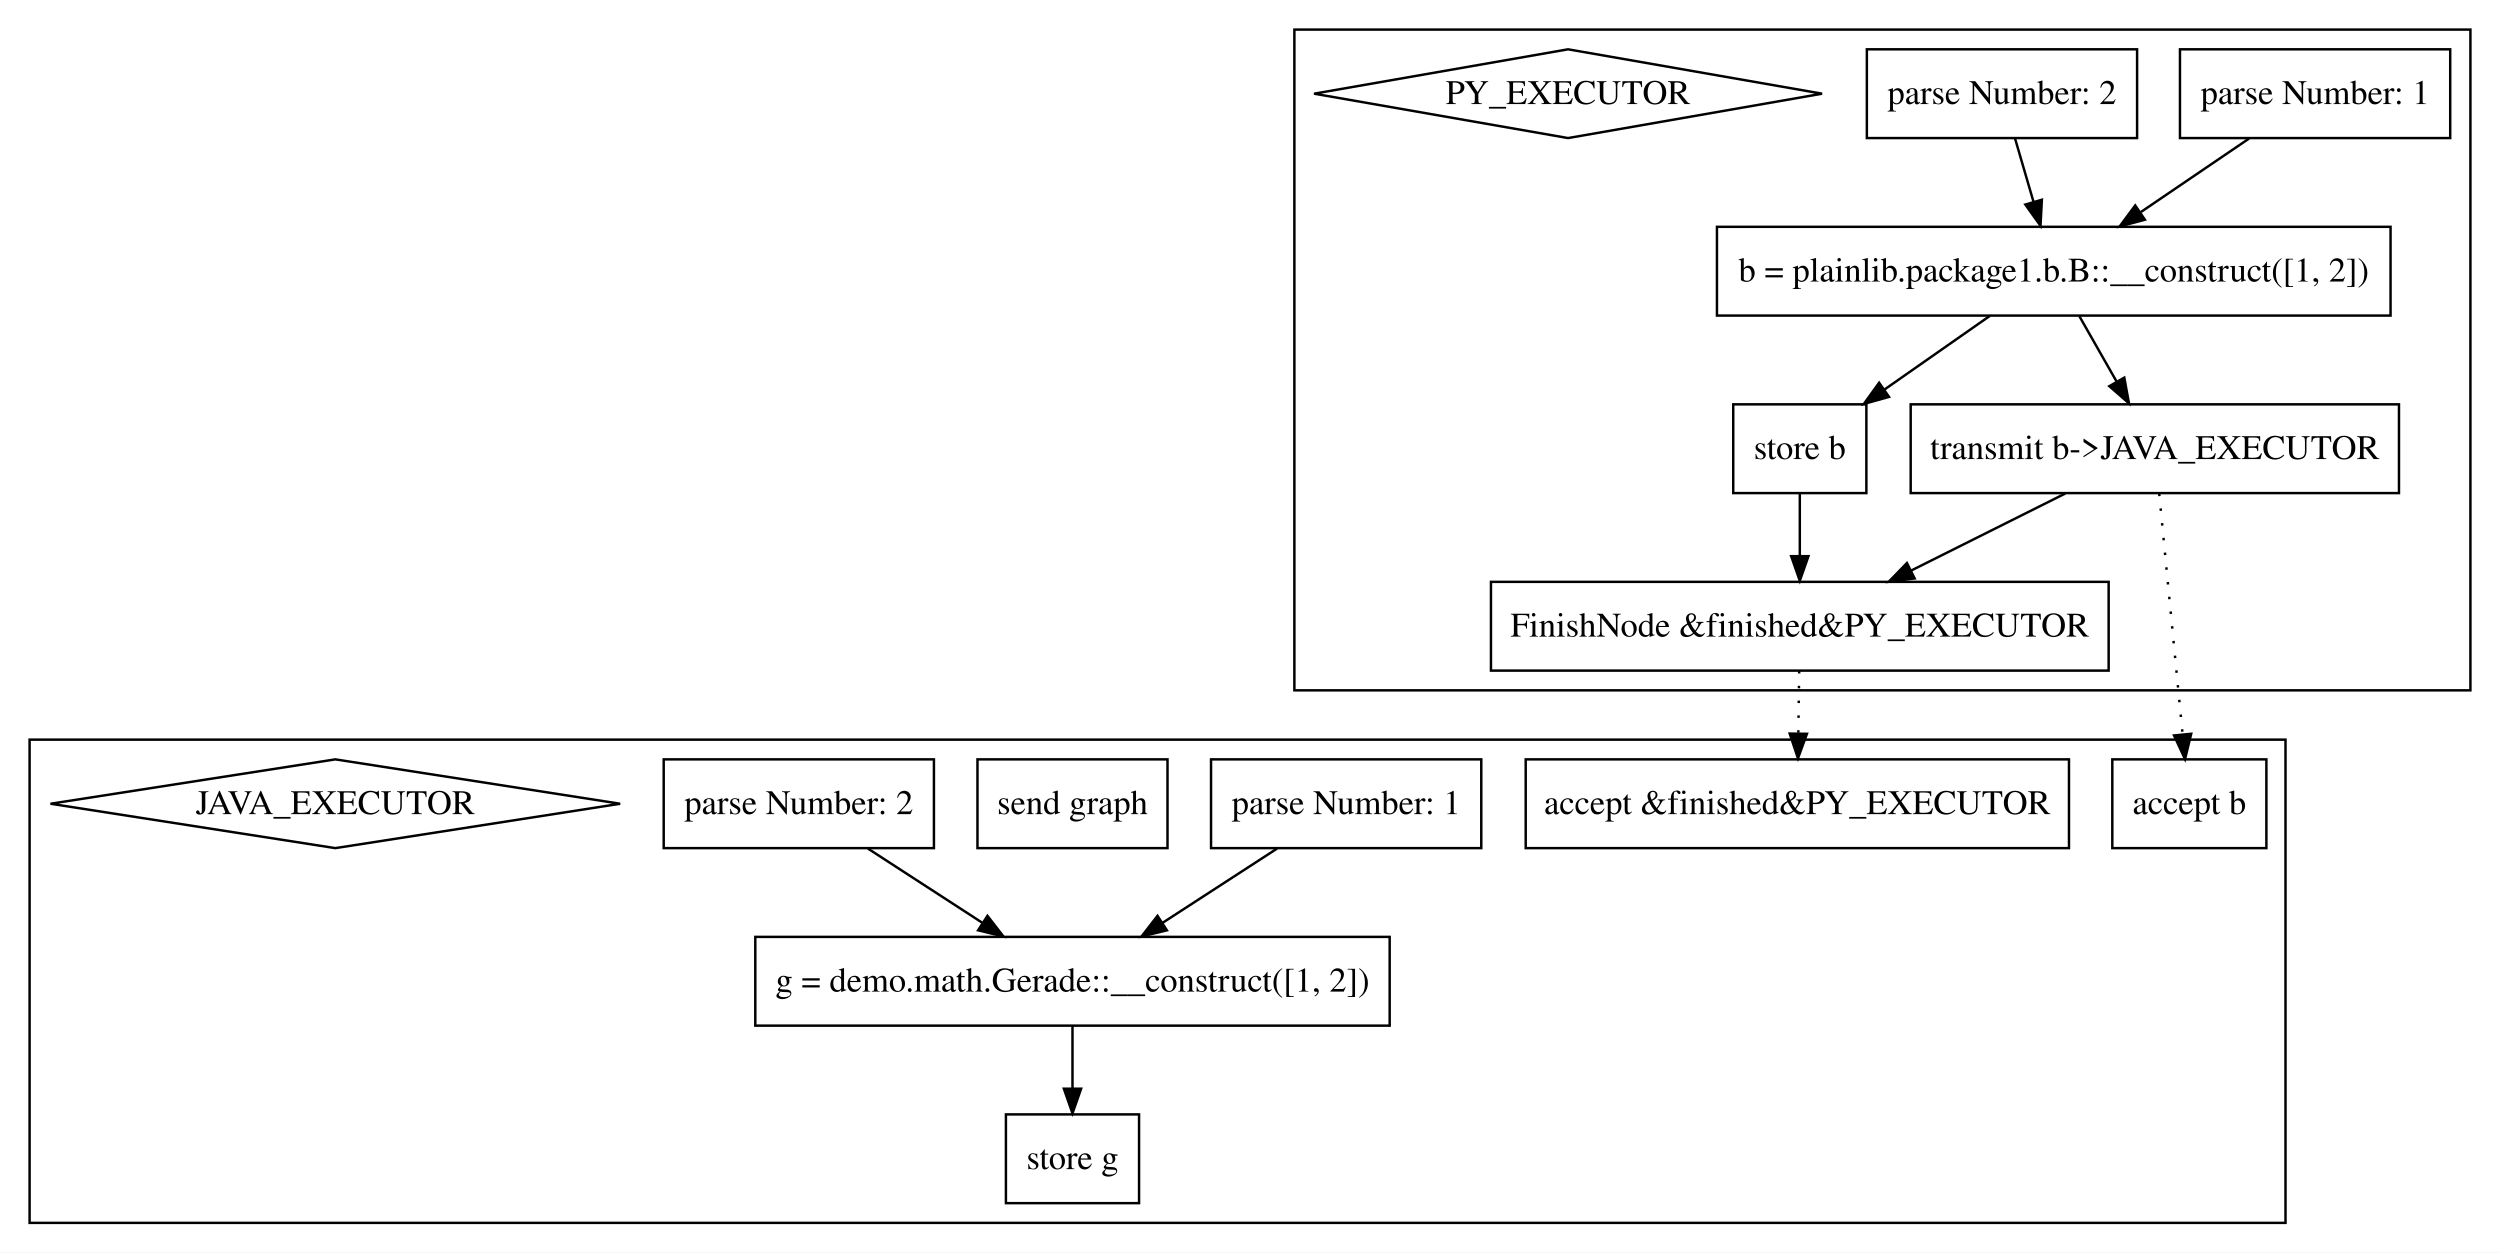
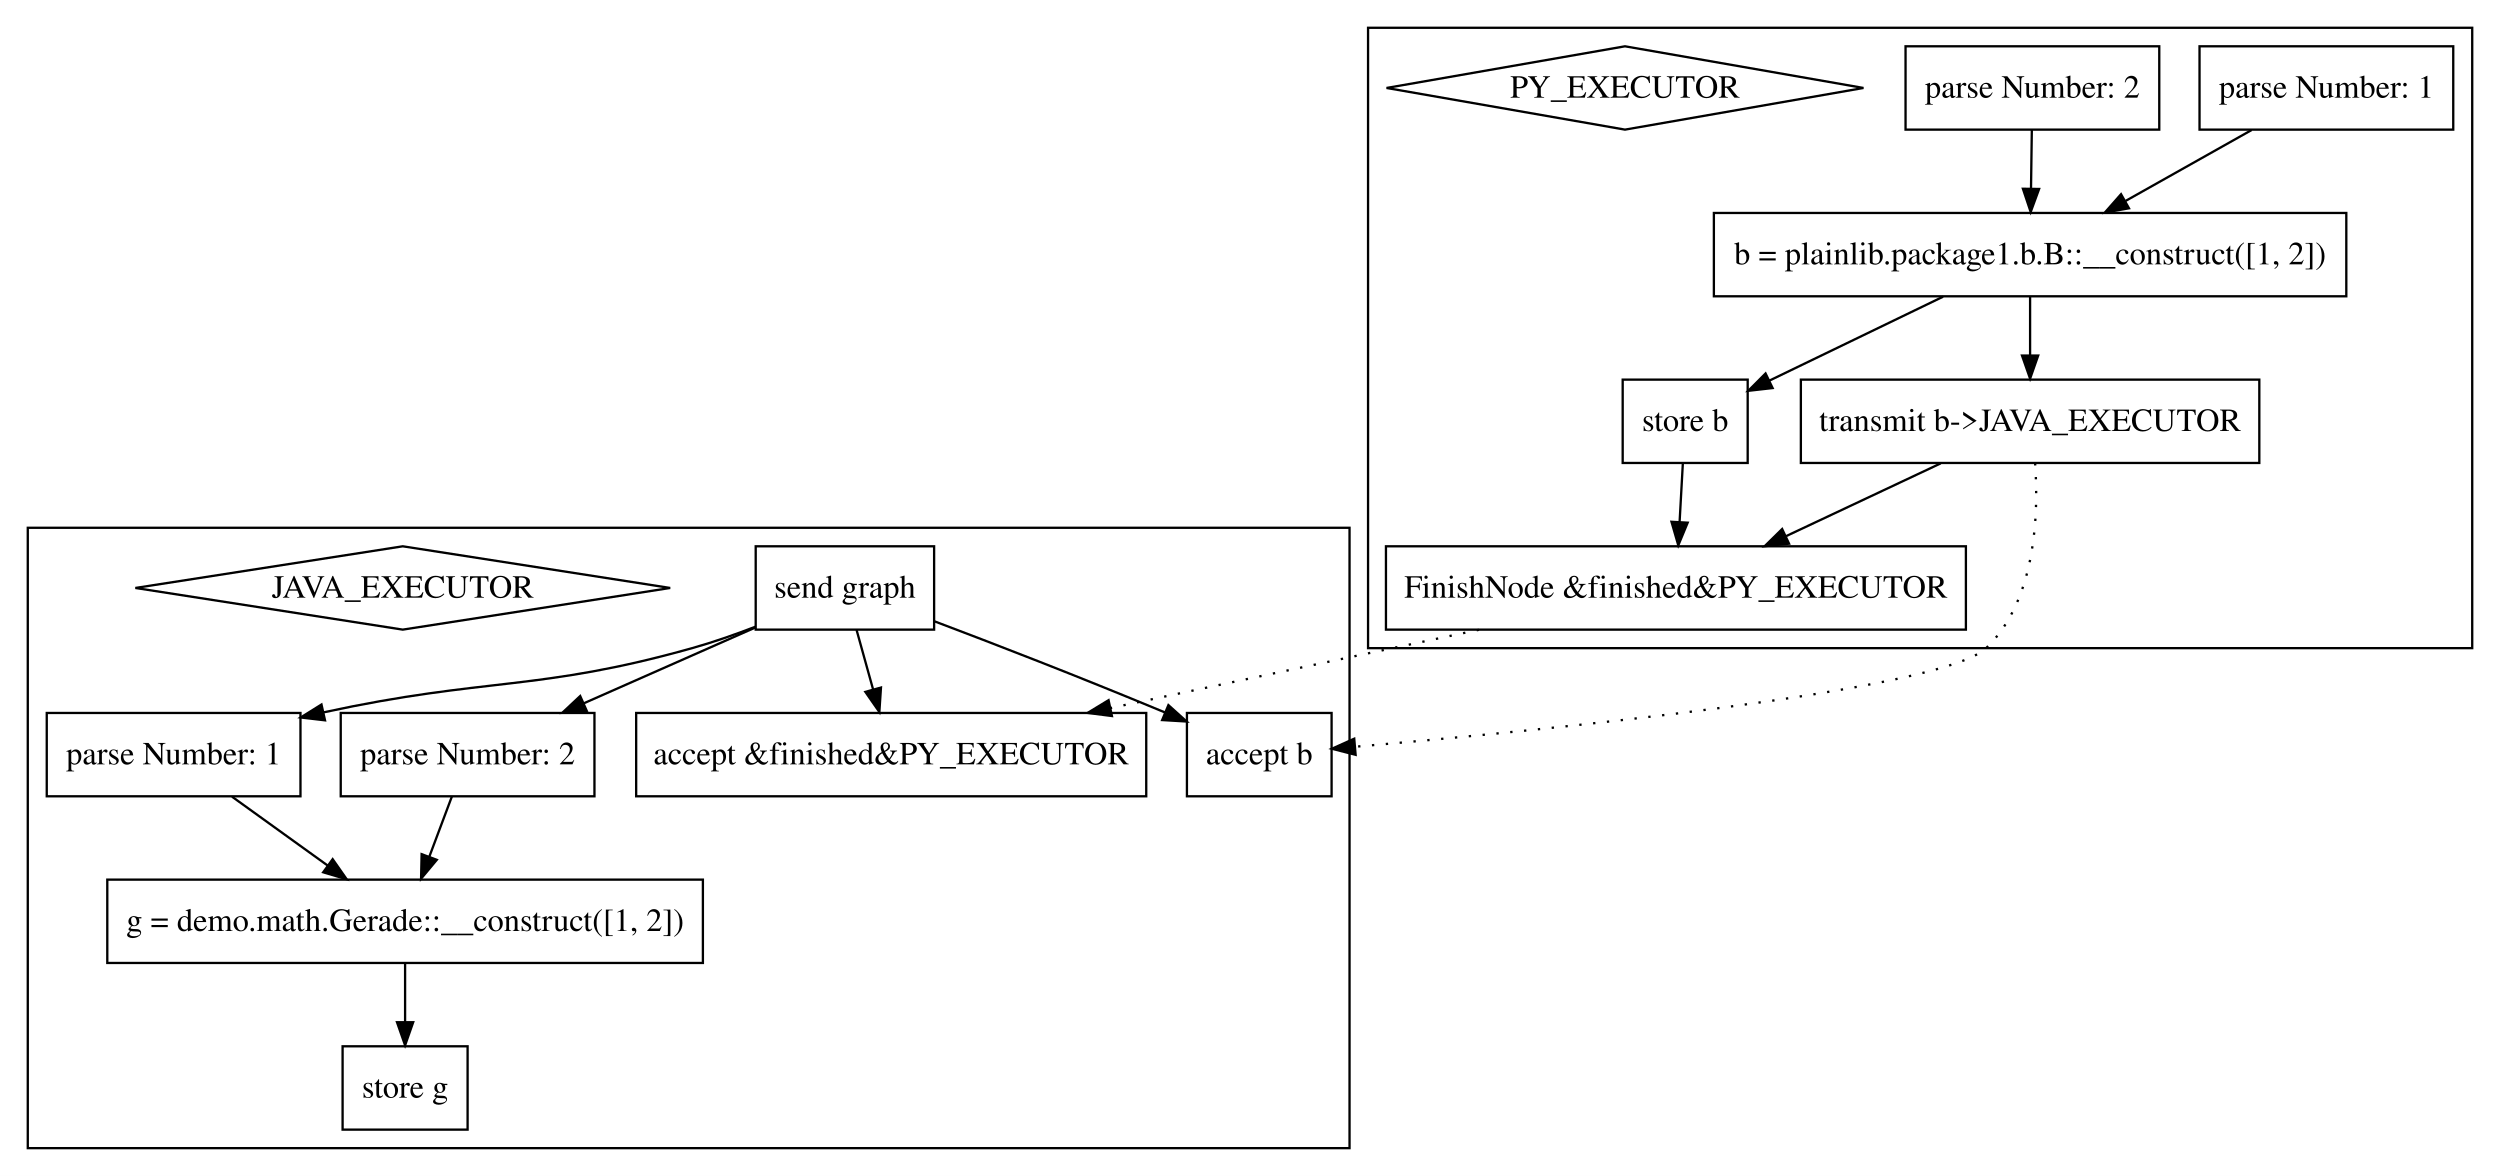
- <svg xmlns="http://www.w3.org/2000/svg" width="1014pt" height="508pt" viewBox="0.00 0.00 1014.00 508.00">
+ <svg xmlns="http://www.w3.org/2000/svg" width="1080pt" height="508pt" viewBox="0.00 0.00 1080.00 508.00">
  <g id="graph0" class="graph" transform="scale(1 1) rotate(0) translate(4 504)">
-     <polygon fill="#ffffff" stroke="transparent" points="-4,4 -4,-504 1010,-504 1010,4 -4,4" />
+     <polygon fill="#ffffff" stroke="transparent" points="-4,4 -4,-504 1076,-504 1076,4 -4,4" />
    <g id="clust1" class="cluster">
-       <polygon fill="none" stroke="#000000" points="8,-8 8,-204 923,-204 923,-8 8,-8" />
+       <polygon fill="none" stroke="#000000" points="8,-8 8,-276 579,-276 579,-8 8,-8" />
    </g>
    <g id="clust2" class="cluster">
-       <polygon fill="none" stroke="#000000" points="521,-224 521,-492 998,-492 998,-224 521,-224" />
+       <polygon fill="none" stroke="#000000" points="587,-224 587,-492 1064,-492 1064,-224 587,-224" />
    </g>
    <g id="node1" class="node">
-       <polygon fill="none" stroke="#000000" points="835.175,-196 614.825,-196 614.825,-160 835.175,-160 835.175,-196" />
-       <text text-anchor="middle" x="725" y="-173.8" font-family="Times,serif" font-size="14.00" fill="#000000">accept &amp;finished&amp;PY_EXECUTOR</text>
+       <polygon fill="none" stroke="#000000" points="491.175,-196 270.825,-196 270.825,-160 491.175,-160 491.175,-196" />
+       <text text-anchor="middle" x="381" y="-173.8" font-family="Times,serif" font-size="14.00" fill="#000000">accept &amp;finished&amp;PY_EXECUTOR</text>
    </g>
    <g id="node2" class="node">
-       <polygon fill="none" stroke="#000000" points="915.246,-196 852.754,-196 852.754,-160 915.246,-160 915.246,-196" />
-       <text text-anchor="middle" x="884" y="-173.8" font-family="Times,serif" font-size="14.00" fill="#000000">accept b</text>
+       <polygon fill="none" stroke="#000000" points="571.246,-196 508.754,-196 508.754,-160 571.246,-160 571.246,-196" />
+       <text text-anchor="middle" x="540" y="-173.8" font-family="Times,serif" font-size="14.00" fill="#000000">accept b</text>
    </g>
    <g id="node3" class="node">
-       <polygon fill="none" stroke="#000000" points="596.804,-196 487.196,-196 487.196,-160 596.804,-160 596.804,-196" />
-       <text text-anchor="middle" x="542" y="-173.8" font-family="Times,serif" font-size="14.00" fill="#000000">parse Number: 1</text>
+       <polygon fill="none" stroke="#000000" points="125.804,-196 16.196,-196 16.196,-160 125.804,-160 125.804,-196" />
+       <text text-anchor="middle" x="71" y="-173.8" font-family="Times,serif" font-size="14.00" fill="#000000">parse Number: 1</text>
    </g>
    <g id="node7" class="node">
-       <polygon fill="none" stroke="#000000" points="559.651,-124 302.349,-124 302.349,-88 559.651,-88 559.651,-124" />
-       <text text-anchor="middle" x="431" y="-101.8" font-family="Times,serif" font-size="14.00" fill="#000000">g = demo.math.Gerade::__construct([1, 2])</text>
+       <polygon fill="none" stroke="#000000" points="299.651,-124 42.349,-124 42.349,-88 299.651,-88 299.651,-124" />
+       <text text-anchor="middle" x="171" y="-101.8" font-family="Times,serif" font-size="14.00" fill="#000000">g = demo.math.Gerade::__construct([1, 2])</text>
+     </g>
+     <g id="edge3" class="edge">
+       <path fill="none" stroke="#000000" d="M96.234,-159.831C108.788,-150.793 124.128,-139.748 137.639,-130.02" />
+       <polygon fill="#000000" stroke="#000000" points="139.704,-132.846 145.774,-124.163 135.613,-127.165 139.704,-132.846" />
+     </g>
+     <g id="node4" class="node">
+       <polygon fill="none" stroke="#000000" points="198,-52 144,-52 144,-16 198,-16 198,-52" />
+       <text text-anchor="middle" x="171" y="-29.8" font-family="Times,serif" font-size="14.00" fill="#000000">store g</text>
+     </g>
+     <g id="node5" class="node">
+       <polygon fill="none" stroke="#000000" points="399.538,-268 322.462,-268 322.462,-232 399.538,-232 399.538,-268" />
+       <text text-anchor="middle" x="361" y="-245.8" font-family="Times,serif" font-size="14.00" fill="#000000">send graph</text>
+     </g>
+     <g id="edge4" class="edge">
+       <path fill="none" stroke="#000000" d="M366.047,-231.831C368.209,-224.046 370.785,-214.773 373.185,-206.135" />
+       <polygon fill="#000000" stroke="#000000" points="376.581,-206.985 375.885,-196.413 369.836,-205.112 376.581,-206.985" />
+     </g>
+     <g id="edge5" class="edge">
+       <path fill="none" stroke="#000000" d="M399.566,-235.638C425.504,-225.839 460.639,-212.299 499.269,-196.221" />
+       <polygon fill="#000000" stroke="#000000" points="500.751,-199.395 508.625,-192.305 498.049,-192.937 500.751,-199.395" />
+     </g>
+     <g id="edge7" class="edge">
+       <path fill="none" stroke="#000000" d="M322.362,-233.267C313.489,-229.85 304.011,-226.53 295,-224 228.079,-205.21 206.629,-211.597 135.742,-196.255" />
+       <polygon fill="#000000" stroke="#000000" points="136.409,-192.818 125.886,-194.053 134.882,-199.649 136.409,-192.818" />
+     </g>
+     <g id="node6" class="node">
+       <polygon fill="none" stroke="#000000" points="252.804,-196 143.196,-196 143.196,-160 252.804,-160 252.804,-196" />
+       <text text-anchor="middle" x="198" y="-173.8" font-family="Times,serif" font-size="14.00" fill="#000000">parse Number: 2</text>
+     </g>
+     <g id="edge1" class="edge">
+       <path fill="none" stroke="#000000" d="M322.371,-232.937C300.181,-223.135 272.062,-210.715 248.177,-200.164" />
+       <polygon fill="#000000" stroke="#000000" points="249.475,-196.911 238.913,-196.072 246.646,-203.314 249.475,-196.911" />
    </g>
    <g id="edge2" class="edge">
-       <path fill="none" stroke="#000000" d="M513.99,-159.831C499.924,-150.707 482.706,-139.539 467.607,-129.745" />
-       <polygon fill="#000000" stroke="#000000" points="469.295,-126.668 459.001,-124.163 465.486,-132.541 469.295,-126.668" />
+       <path fill="none" stroke="#000000" d="M191.187,-159.831C188.236,-151.962 184.714,-142.571 181.445,-133.853" />
+       <polygon fill="#000000" stroke="#000000" points="184.693,-132.548 177.905,-124.413 178.139,-135.006 184.693,-132.548" />
    </g>
-     <g id="node4" class="node">
-       <polygon fill="none" stroke="#000000" points="469.538,-196 392.462,-196 392.462,-160 469.538,-160 469.538,-196" />
-       <text text-anchor="middle" x="431" y="-173.8" font-family="Times,serif" font-size="14.00" fill="#000000">send graph</text>
-     </g>
-     <g id="node5" class="node">
-       <polygon fill="none" stroke="#000000" points="458,-52 404,-52 404,-16 458,-16 458,-52" />
-       <text text-anchor="middle" x="431" y="-29.8" font-family="Times,serif" font-size="14.00" fill="#000000">store g</text>
-     </g>
-     <g id="node6" class="node">
-       <polygon fill="none" stroke="#000000" points="374.804,-196 265.196,-196 265.196,-160 374.804,-160 374.804,-196" />
-       <text text-anchor="middle" x="320" y="-173.8" font-family="Times,serif" font-size="14.00" fill="#000000">parse Number: 2</text>
-     </g>
-     <g id="edge1" class="edge">
-       <path fill="none" stroke="#000000" d="M348.01,-159.831C362.076,-150.707 379.294,-139.539 394.393,-129.745" />
-       <polygon fill="#000000" stroke="#000000" points="396.514,-132.541 402.999,-124.163 392.705,-126.668 396.514,-132.541" />
-     </g>
-     <g id="edge3" class="edge">
-       <path fill="none" stroke="#000000" d="M431,-87.831C431,-80.131 431,-70.974 431,-62.417" />
-       <polygon fill="#000000" stroke="#000000" points="434.5,-62.413 431,-52.413 427.5,-62.413 434.5,-62.413" />
+     <g id="edge6" class="edge">
+       <path fill="none" stroke="#000000" d="M171,-87.831C171,-80.131 171,-70.974 171,-62.417" />
+       <polygon fill="#000000" stroke="#000000" points="174.5,-62.413 171,-52.413 167.5,-62.413 174.5,-62.413" />
    </g>
    <g id="node8" class="node">
-       <polygon fill="none" stroke="#000000" points="132,-196 16.475,-178 132,-160 247.525,-178 132,-196" />
-       <text text-anchor="middle" x="132" y="-173.8" font-family="Times,serif" font-size="14.00" fill="#000000">JAVA_EXECUTOR</text>
+       <polygon fill="none" stroke="#000000" points="170,-268 54.475,-250 170,-232 285.525,-250 170,-268" />
+       <text text-anchor="middle" x="170" y="-245.8" font-family="Times,serif" font-size="14.00" fill="#000000">JAVA_EXECUTOR</text>
    </g>
    <g id="node9" class="node">
-       <polygon fill="none" stroke="#000000" points="989.804,-484 880.196,-484 880.196,-448 989.804,-448 989.804,-484" />
-       <text text-anchor="middle" x="935" y="-461.8" font-family="Times,serif" font-size="14.00" fill="#000000">parse Number: 1</text>
+       <polygon fill="none" stroke="#000000" points="1055.804,-484 946.196,-484 946.196,-448 1055.804,-448 1055.804,-484" />
+       <text text-anchor="middle" x="1001" y="-461.8" font-family="Times,serif" font-size="14.00" fill="#000000">parse Number: 1</text>
    </g>
    <g id="node12" class="node">
-       <polygon fill="none" stroke="#000000" points="965.606,-412 692.394,-412 692.394,-376 965.606,-376 965.606,-412" />
-       <text text-anchor="middle" x="829" y="-389.8" font-family="Times,serif" font-size="14.00" fill="#000000">b = plainlib.package1.b.B::__construct([1, 2])</text>
+       <polygon fill="none" stroke="#000000" points="1009.606,-412 736.394,-412 736.394,-376 1009.606,-376 1009.606,-412" />
+       <text text-anchor="middle" x="873" y="-389.8" font-family="Times,serif" font-size="14.00" fill="#000000">b = plainlib.package1.b.B::__construct([1, 2])</text>
    </g>
-     <g id="edge6" class="edge">
-       <path fill="none" stroke="#000000" d="M908.252,-447.831C894.945,-438.793 878.684,-427.748 864.362,-418.02" />
-       <polygon fill="#000000" stroke="#000000" points="865.979,-414.886 855.74,-412.163 862.045,-420.677 865.979,-414.886" />
+     <g id="edge10" class="edge">
+       <path fill="none" stroke="#000000" d="M968.7,-447.831C952.177,-438.537 931.881,-427.121 914.239,-417.197" />
+       <polygon fill="#000000" stroke="#000000" points="915.721,-414.015 905.289,-412.163 912.289,-420.116 915.721,-414.015" />
    </g>
    <g id="node10" class="node">
-       <polygon fill="none" stroke="#000000" points="969.027,-340 770.973,-340 770.973,-304 969.027,-304 969.027,-340" />
-       <text text-anchor="middle" x="870" y="-317.8" font-family="Times,serif" font-size="14.00" fill="#000000">transmit b-&gt;JAVA_EXECUTOR</text>
+       <polygon fill="none" stroke="#000000" points="972.027,-340 773.973,-340 773.973,-304 972.027,-304 972.027,-340" />
+       <text text-anchor="middle" x="873" y="-317.8" font-family="Times,serif" font-size="14.00" fill="#000000">transmit b-&gt;JAVA_EXECUTOR</text>
+     </g>
+     <g id="edge15" class="edge">
+       <path fill="none" stroke="#000000" stroke-dasharray="1,5" d="M875.169,-303.92C876.724,-281.749 875.558,-244.587 854,-224 834.576,-205.45 662.564,-188.471 581.686,-181.431" />
+       <polygon fill="#000000" stroke="#000000" points="581.629,-177.914 571.365,-180.544 581.029,-184.888 581.629,-177.914" />
+     </g>
+     <g id="node11" class="node">
+       <polygon fill="none" stroke="#000000" points="845.268,-268 594.732,-268 594.732,-232 845.268,-232 845.268,-268" />
+       <text text-anchor="middle" x="720" y="-245.8" font-family="Times,serif" font-size="14.00" fill="#000000">FinishNode &amp;finished&amp;PY_EXECUTOR</text>
+     </g>
+     <g id="edge8" class="edge">
+       <path fill="none" stroke="#000000" d="M834.392,-303.831C814.111,-294.287 789.076,-282.507 767.603,-272.401" />
+       <polygon fill="#000000" stroke="#000000" points="768.869,-269.129 758.331,-268.038 765.889,-275.463 768.869,-269.129" />
+     </g>
+     <g id="edge14" class="edge">
+       <path fill="none" stroke="#000000" stroke-dasharray="1,5" d="M634.894,-231.924C586.443,-221.634 525.642,-208.72 475.687,-198.111" />
+       <polygon fill="#000000" stroke="#000000" points="476.356,-194.675 465.847,-196.021 474.902,-201.522 476.356,-194.675" />
+     </g>
+     <g id="edge12" class="edge">
+       <path fill="none" stroke="#000000" d="M873,-375.831C873,-368.131 873,-358.974 873,-350.417" />
+       <polygon fill="#000000" stroke="#000000" points="876.5,-350.413 873,-340.413 869.5,-350.413 876.5,-350.413" />
+     </g>
+     <g id="node14" class="node">
+       <polygon fill="none" stroke="#000000" points="751,-340 697,-340 697,-304 751,-304 751,-340" />
+       <text text-anchor="middle" x="724" y="-317.8" font-family="Times,serif" font-size="14.00" fill="#000000">store b</text>
+     </g>
+     <g id="edge9" class="edge">
+       <path fill="none" stroke="#000000" d="M835.401,-375.831C812.366,-364.701 783.035,-350.527 760.253,-339.518" />
+       <polygon fill="#000000" stroke="#000000" points="761.769,-336.364 751.242,-335.164 758.723,-342.666 761.769,-336.364" />
+     </g>
+     <g id="node13" class="node">
+       <polygon fill="none" stroke="#000000" points="928.804,-484 819.196,-484 819.196,-448 928.804,-448 928.804,-484" />
+       <text text-anchor="middle" x="874" y="-461.8" font-family="Times,serif" font-size="14.00" fill="#000000">parse Number: 2</text>
+     </g>
+     <g id="edge13" class="edge">
+       <path fill="none" stroke="#000000" d="M873.748,-447.831C873.641,-440.131 873.514,-430.974 873.395,-422.417" />
+       <polygon fill="#000000" stroke="#000000" points="876.894,-422.364 873.256,-412.413 869.895,-422.461 876.894,-422.364" />
    </g>
    <g id="edge11" class="edge">
-       <path fill="none" stroke="#000000" stroke-dasharray="1,5" d="M871.773,-303.762C874.161,-279.201 878.434,-235.247 881.243,-206.354" />
-       <polygon fill="#000000" stroke="#000000" points="884.757,-206.381 882.241,-196.09 877.79,-205.704 884.757,-206.381" />
-     </g>
-     <g id="node11" class="node">
-       <polygon fill="none" stroke="#000000" points="851.268,-268 600.732,-268 600.732,-232 851.268,-232 851.268,-268" />
-       <text text-anchor="middle" x="726" y="-245.8" font-family="Times,serif" font-size="14.00" fill="#000000">FinishNode &amp;finished&amp;PY_EXECUTOR</text>
-     </g>
-     <g id="edge4" class="edge">
-       <path fill="none" stroke="#000000" d="M833.663,-303.831C814.66,-294.33 791.224,-282.612 771.075,-272.537" />
-       <polygon fill="#000000" stroke="#000000" points="772.586,-269.38 762.076,-268.038 769.455,-275.641 772.586,-269.38" />
-     </g>
-     <g id="edge10" class="edge">
-       <path fill="none" stroke="#000000" stroke-dasharray="1,5" d="M725.748,-231.831C725.641,-224.131 725.514,-214.974 725.395,-206.417" />
-       <polygon fill="#000000" stroke="#000000" points="728.894,-206.364 725.256,-196.413 721.895,-206.461 728.894,-206.364" />
-     </g>
-     <g id="edge8" class="edge">
-       <path fill="none" stroke="#000000" d="M839.346,-375.831C843.924,-367.793 849.405,-358.167 854.459,-349.292" />
-       <polygon fill="#000000" stroke="#000000" points="857.608,-350.835 859.515,-340.413 851.525,-347.371 857.608,-350.835" />
-     </g>
-     <g id="node14" class="node">
-       <polygon fill="none" stroke="#000000" points="753,-340 699,-340 699,-304 753,-304 753,-340" />
-       <text text-anchor="middle" x="726" y="-317.8" font-family="Times,serif" font-size="14.00" fill="#000000">store b</text>
-     </g>
-     <g id="edge5" class="edge">
-       <path fill="none" stroke="#000000" d="M803.009,-375.831C790.078,-366.793 774.278,-355.748 760.362,-346.02" />
-       <polygon fill="#000000" stroke="#000000" points="762.184,-343.024 751.983,-340.163 758.174,-348.761 762.184,-343.024" />
-     </g>
-     <g id="node13" class="node">
-       <polygon fill="none" stroke="#000000" points="862.804,-484 753.196,-484 753.196,-448 862.804,-448 862.804,-484" />
-       <text text-anchor="middle" x="808" y="-461.8" font-family="Times,serif" font-size="14.00" fill="#000000">parse Number: 2</text>
-     </g>
-     <g id="edge9" class="edge">
-       <path fill="none" stroke="#000000" d="M813.299,-447.831C815.57,-440.046 818.275,-430.773 820.794,-422.135" />
-       <polygon fill="#000000" stroke="#000000" points="824.189,-422.993 823.63,-412.413 817.469,-421.033 824.189,-422.993" />
-     </g>
-     <g id="edge7" class="edge">
-       <path fill="none" stroke="#000000" d="M726,-303.831C726,-296.131 726,-286.974 726,-278.417" />
-       <polygon fill="#000000" stroke="#000000" points="729.5,-278.413 726,-268.413 722.5,-278.413 729.5,-278.413" />
+       <path fill="none" stroke="#000000" d="M722.991,-303.831C722.563,-296.131 722.054,-286.974 721.579,-278.417" />
+       <polygon fill="#000000" stroke="#000000" points="725.072,-278.204 721.023,-268.413 718.083,-278.592 725.072,-278.204" />
    </g>
    <g id="node15" class="node">
-       <polygon fill="none" stroke="#000000" points="632,-484 528.977,-466 632,-448 735.023,-466 632,-484" />
-       <text text-anchor="middle" x="632" y="-461.8" font-family="Times,serif" font-size="14.00" fill="#000000">PY_EXECUTOR</text>
+       <polygon fill="none" stroke="#000000" points="698,-484 594.977,-466 698,-448 801.023,-466 698,-484" />
+       <text text-anchor="middle" x="698" y="-461.8" font-family="Times,serif" font-size="14.00" fill="#000000">PY_EXECUTOR</text>
    </g>
  </g>
</svg>
